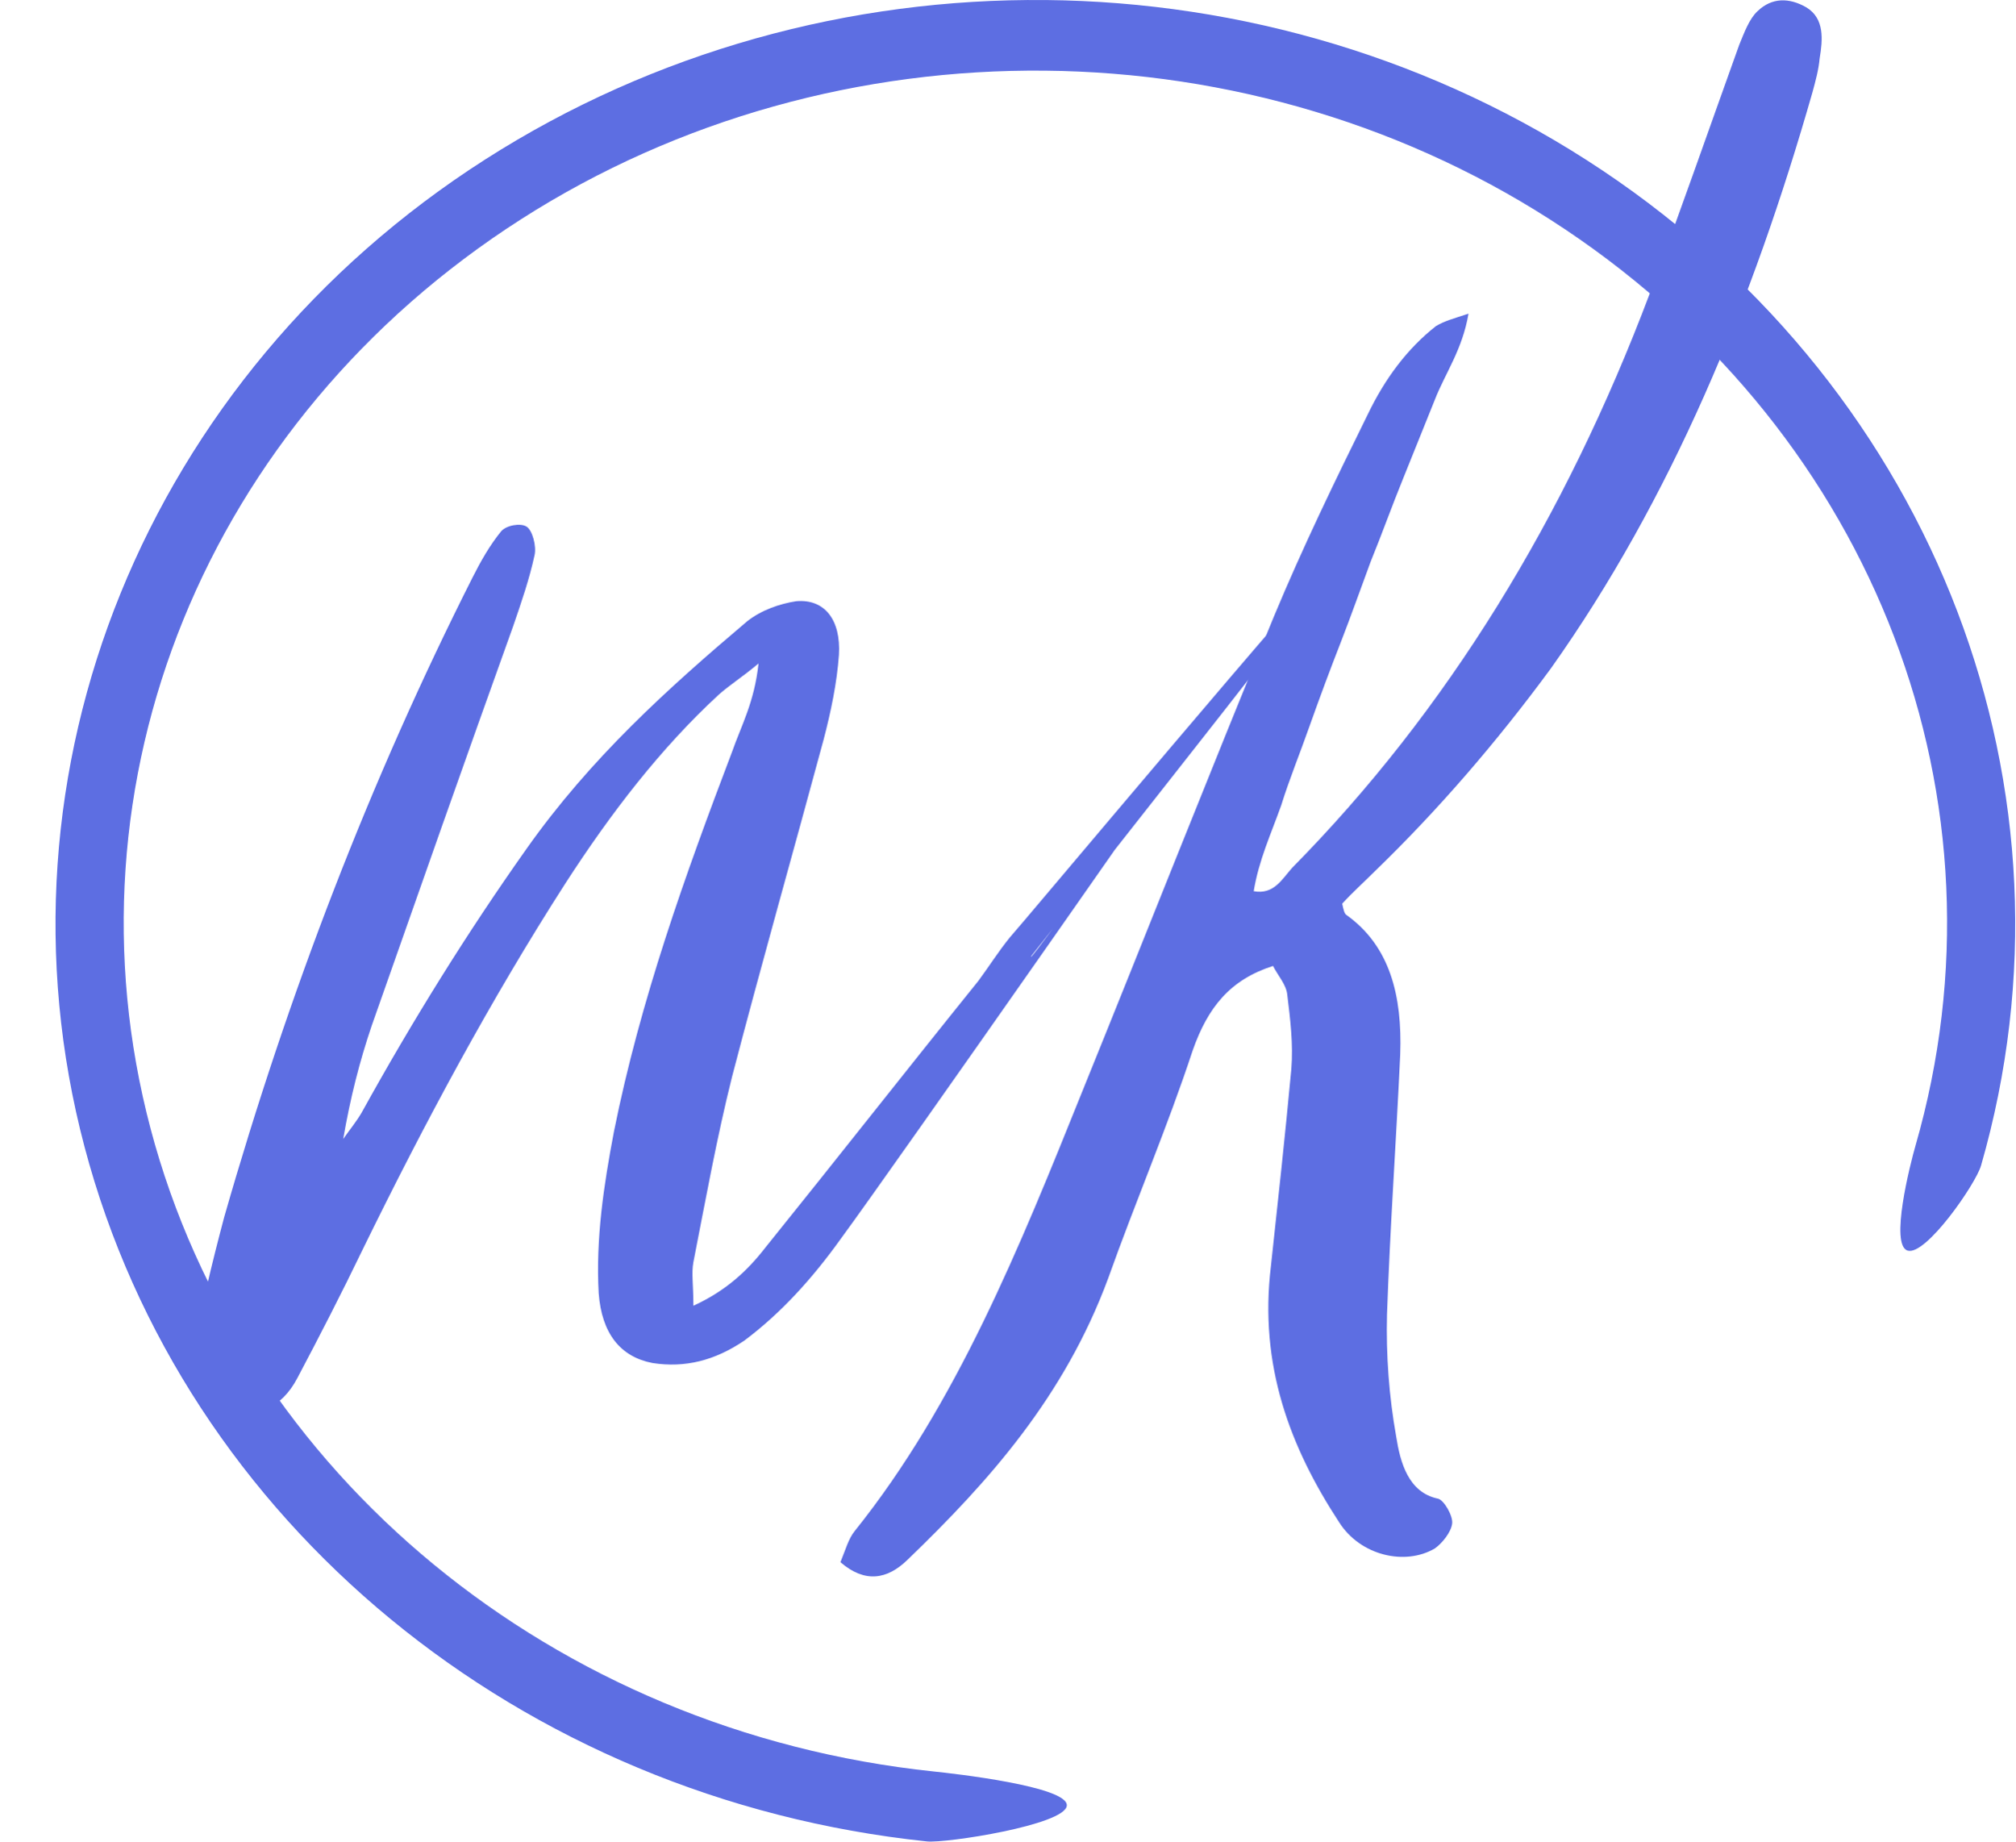
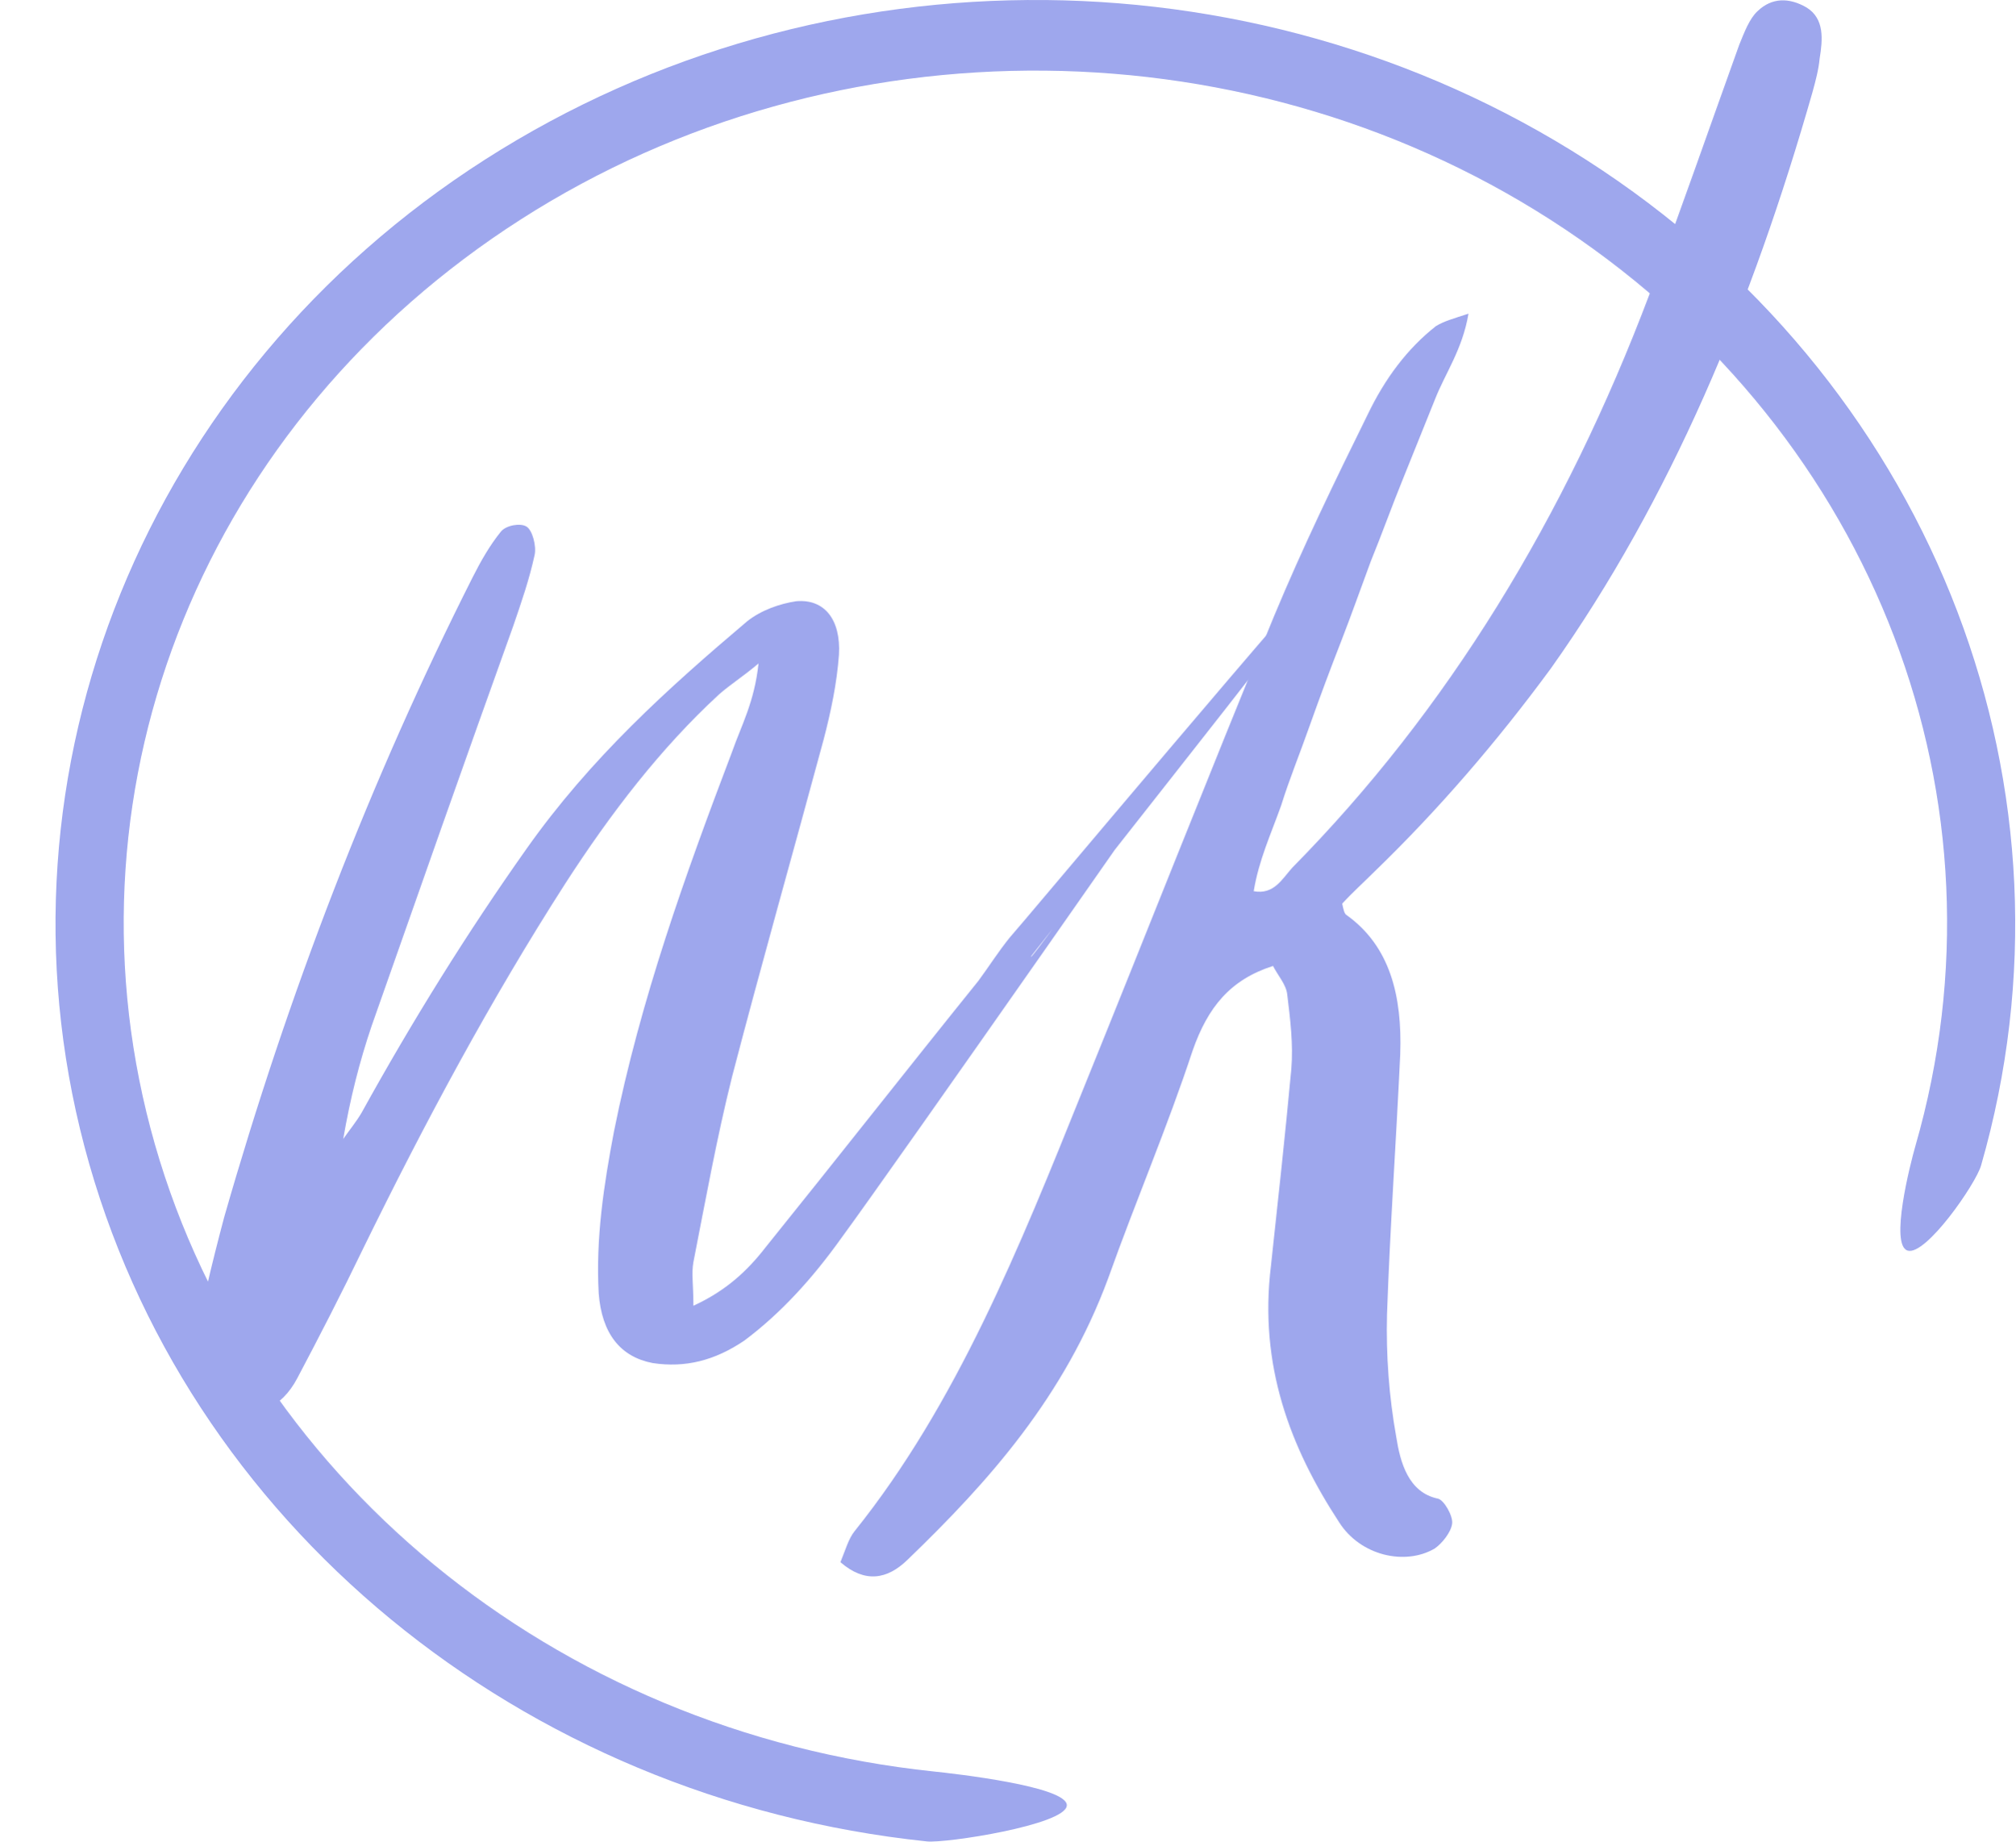
<svg xmlns="http://www.w3.org/2000/svg" id="svg8" version="1.1" viewBox="0 0 82.146 75.066" height="75.066mm" width="82.146mm">
  <defs id="defs2">
    <rect x="149.866" y="82.47" width="141.758" height="16.297" id="rect3243" />
    <rect x="-0.812" y="11.496" width="265.349" height="134.741" id="rect3237" />
    <rect x="71.106" y="26.586" width="73.372" height="43.111" id="rect3231" />
    <rect x="10.723" y="14.882" width="381.845" height="174.169" id="rect3219" />
    <filter id="filter1879" style="color-interpolation-filters:sRGB" />
    <filter id="filter2325" style="color-interpolation-filters:sRGB;">
      <feColorMatrix id="feColorMatrix2313" values="0" in="SourceGraphic" type="saturate" />
      <feColorMatrix id="feColorMatrix2315" result="result0" values="3 0 0 0 -0.3 0 3 0 0 -0.3 0 0 3 0 -0.3 0 0 0 1 0" />
      <feTurbulence id="feTurbulence2317" type="fractalNoise" numOctaves="2" baseFrequency="0.111" />
      <feColorMatrix id="feColorMatrix2319" values="0 0 0 0 0 0 0 0 0 0 0 0 0 0 0 0 0 0 255 -200" />
      <feGaussianBlur id="feGaussianBlur2321" stdDeviation="1" />
      <feComposite id="feComposite2323" operator="atop" in2="result0" />
    </filter>
    <filter id="filter2339" style="color-interpolation-filters:sRGB;">
      <feColorMatrix id="feColorMatrix2327" values="0" in="SourceGraphic" type="saturate" />
      <feColorMatrix id="feColorMatrix2329" result="result0" values="3 0 0 0 -0.3 0 3 0 0 -0.3 0 0 3 0 -0.3 0 0 0 1 0" />
      <feTurbulence id="feTurbulence2331" type="fractalNoise" numOctaves="2" baseFrequency="0.111" />
      <feColorMatrix id="feColorMatrix2333" values="0 0 0 0 0 0 0 0 0 0 0 0 0 0 0 0 0 0 255 -200" />
      <feGaussianBlur id="feGaussianBlur2335" stdDeviation="1" />
      <feComposite id="feComposite2337" operator="atop" in2="result0" />
    </filter>
  </defs>
  <g transform="translate(-73.75709,-116.08)" id="layer1">
-     <g style="stroke-width:1.107;fill:#5d6ee2;fill-opacity:1" transform="matrix(0.8168295,0,0,0.9987931,72.80396,113.5466)" id="layer1-6">
-       <g aria-label="NK" id="text3217" style="font-style:normal;font-weight:normal;font-size:50.8px;line-height:1.25;font-family:sans-serif;letter-spacing:0.04px;word-spacing:0px;white-space:pre;shape-inside:url(#rect3219);mix-blend-mode:normal;fill:#5d6ee2;fill-opacity:1;stroke:none;stroke-width:1.107">
-         <path d="m 35.767,55.826 c 1.626,-0.61 2.692,-1.422 3.607,-2.388 3.556,-3.607 7.061,-7.264 10.617,-10.871 0.508,-0.559 1.016,-1.219 1.575,-1.778 0.254,-0.203 15.709,-15.291 16.319,-15.545 -0.102,0.66 -3.947,4.531 -15.252,16.307 -0.508,0.813 11.672,-13.157 11.063,-12.446 -2.591,3.099 -17.87,20.981 -20.562,23.978 -1.422,1.626 -2.997,3.048 -4.826,4.166 -1.473,0.813 -2.946,1.118 -4.572,0.914 -1.626,-0.254 -2.54,-1.219 -2.692,-2.845 -0.152,-2.235 0.254,-4.42 0.762,-6.604 1.321,-5.385 3.556,-10.465 5.893,-15.494 0.457,-1.067 1.118,-2.032 1.321,-3.607 -0.813,0.559 -1.422,0.864 -1.981,1.27 -2.896,2.184 -5.385,4.826 -7.671,7.722 -3.708,4.724 -7.01,9.754 -10.109,14.935 -1.016,1.727 -2.134,3.505 -3.251,5.232 -0.813,1.27 -2.083,1.626 -3.505,1.422 -1.422,-0.203 -2.032,-0.864 -1.727,-2.286 0.406,-1.93 0.965,-3.81 1.575,-5.69 3.2,-9.144 7.315,-17.882 12.395,-26.111 0.406,-0.66 0.864,-1.321 1.422,-1.88 0.254,-0.254 0.965,-0.356 1.27,-0.203 0.305,0.152 0.508,0.813 0.406,1.168 -0.254,0.965 -0.66,1.93 -1.067,2.896 -2.388,5.436 -4.724,10.871 -7.061,16.307 -0.61,1.473 -1.067,2.946 -1.422,4.623 0.305,-0.356 0.66,-0.711 0.914,-1.067 2.54,-3.759 5.283,-7.366 8.23,-10.77 3.2,-3.708 7.061,-6.553 11.024,-9.296 0.711,-0.457 1.626,-0.711 2.438,-0.813 1.422,-0.102 2.235,0.762 2.134,2.184 -0.102,1.168 -0.406,2.337 -0.762,3.454 -1.524,4.623 -3.099,9.144 -4.572,13.767 -0.762,2.489 -1.321,5.029 -1.93,7.569 -0.102,0.457 0,0.914 0,1.778 z" style="font-style:normal;font-variant:normal;font-weight:normal;font-stretch:normal;font-size:50.8px;font-family:'Wild Youth';-inkscape-font-specification:'Wild Youth, Normal';font-variant-ligatures:normal;font-variant-caps:normal;font-variant-numeric:normal;font-variant-east-asian:normal;stroke-width:1.107;fill:#5d6ee2;fill-opacity:1" id="path3394" />
-         <path d="m 64.698,41.957 c -2.134,0.559 -3.251,1.676 -4.013,3.454 -1.27,3.15 -2.845,6.147 -4.216,9.296 -2.184,4.826 -5.944,8.28 -10.008,11.481 -1.016,0.813 -2.134,0.965 -3.353,0.102 0.254,-0.508 0.406,-0.965 0.711,-1.27 5.08,-5.182 8.23,-11.582 11.379,-17.983 3.2,-6.452 6.299,-12.903 9.55,-19.355 1.422,-2.794 3.048,-5.537 4.674,-8.23 0.864,-1.473 1.981,-2.692 3.404,-3.607 0.406,-0.203 0.864,-0.305 1.626,-0.508 -0.305,1.473 -1.168,2.438 -1.676,3.505 l -1.575,3.2 c -0.559,1.118 -1.067,2.286 -1.626,3.404 -0.508,1.118 -0.965,2.184 -1.473,3.251 -0.559,1.168 -1.067,2.286 -1.575,3.454 -0.457,1.067 -1.016,2.184 -1.422,3.251 -0.508,1.168 -1.118,2.235 -1.372,3.505 1.016,0.152 1.422,-0.508 1.93,-0.965 7.722,-6.401 13.614,-14.275 17.831,-23.419 1.524,-3.353 2.997,-6.807 4.47,-10.16 0.254,-0.508 0.508,-1.067 0.914,-1.372 0.711,-0.559 1.575,-0.559 2.438,-0.152 0.914,0.457 0.813,1.321 0.66,2.083 -0.051,0.457 -0.203,0.914 -0.356,1.372 -2.997,8.585 -7.061,16.612 -13.056,23.52 -2.692,2.997 -5.639,5.791 -8.788,8.28 -0.559,0.457 -1.118,0.864 -1.626,1.321 0.051,0.203 0.102,0.406 0.203,0.457 2.184,1.27 2.794,3.302 2.692,5.69 -0.203,3.556 -0.508,7.061 -0.66,10.617 -0.051,1.676 0.102,3.353 0.457,4.978 0.203,1.067 0.61,2.286 2.083,2.54 0.305,0.051 0.762,0.711 0.711,1.016 -0.051,0.356 -0.508,0.813 -0.864,1.016 -1.473,0.711 -3.708,0.305 -4.775,-1.067 -2.438,-3.048 -4.013,-6.401 -3.404,-10.465 0.356,-2.692 0.711,-5.334 1.016,-8.026 0.102,-1.016 -0.051,-2.032 -0.203,-3.048 -0.051,-0.406 -0.457,-0.762 -0.711,-1.168 z" style="font-style:normal;font-variant:normal;font-weight:normal;font-stretch:normal;font-size:50.8px;font-family:'Wild Youth';-inkscape-font-specification:'Wild Youth, Normal';font-variant-ligatures:normal;font-variant-caps:normal;font-variant-numeric:normal;font-variant-east-asian:normal;stroke-width:1.107;fill:#5d6ee2;fill-opacity:1" id="path3396" />
+     <g style="stroke-width:1.107;fill:#9ea7ed;fill-opacity:1" transform="matrix(0.8168295,0,0,0.9987931,72.80396,113.5466)" id="layer1-6">
+       <g aria-label="NK" id="text3217" style="font-style:normal;font-weight:normal;font-size:50.8px;line-height:1.25;font-family:sans-serif;letter-spacing:0.04px;word-spacing:0px;white-space:pre;shape-inside:url(#rect3219);mix-blend-mode:normal;fill:#9ea7ed;fill-opacity:1;stroke:none;stroke-width:1.107">
+         <path d="m 35.767,55.826 c 1.626,-0.61 2.692,-1.422 3.607,-2.388 3.556,-3.607 7.061,-7.264 10.617,-10.871 0.508,-0.559 1.016,-1.219 1.575,-1.778 0.254,-0.203 15.709,-15.291 16.319,-15.545 -0.102,0.66 -3.947,4.531 -15.252,16.307 -0.508,0.813 11.672,-13.157 11.063,-12.446 -2.591,3.099 -17.87,20.981 -20.562,23.978 -1.422,1.626 -2.997,3.048 -4.826,4.166 -1.473,0.813 -2.946,1.118 -4.572,0.914 -1.626,-0.254 -2.54,-1.219 -2.692,-2.845 -0.152,-2.235 0.254,-4.42 0.762,-6.604 1.321,-5.385 3.556,-10.465 5.893,-15.494 0.457,-1.067 1.118,-2.032 1.321,-3.607 -0.813,0.559 -1.422,0.864 -1.981,1.27 -2.896,2.184 -5.385,4.826 -7.671,7.722 -3.708,4.724 -7.01,9.754 -10.109,14.935 -1.016,1.727 -2.134,3.505 -3.251,5.232 -0.813,1.27 -2.083,1.626 -3.505,1.422 -1.422,-0.203 -2.032,-0.864 -1.727,-2.286 0.406,-1.93 0.965,-3.81 1.575,-5.69 3.2,-9.144 7.315,-17.882 12.395,-26.111 0.406,-0.66 0.864,-1.321 1.422,-1.88 0.254,-0.254 0.965,-0.356 1.27,-0.203 0.305,0.152 0.508,0.813 0.406,1.168 -0.254,0.965 -0.66,1.93 -1.067,2.896 -2.388,5.436 -4.724,10.871 -7.061,16.307 -0.61,1.473 -1.067,2.946 -1.422,4.623 0.305,-0.356 0.66,-0.711 0.914,-1.067 2.54,-3.759 5.283,-7.366 8.23,-10.77 3.2,-3.708 7.061,-6.553 11.024,-9.296 0.711,-0.457 1.626,-0.711 2.438,-0.813 1.422,-0.102 2.235,0.762 2.134,2.184 -0.102,1.168 -0.406,2.337 -0.762,3.454 -1.524,4.623 -3.099,9.144 -4.572,13.767 -0.762,2.489 -1.321,5.029 -1.93,7.569 -0.102,0.457 0,0.914 0,1.778 z" style="font-style:normal;font-variant:normal;font-weight:normal;font-stretch:normal;font-size:50.8px;font-family:'Wild Youth';-inkscape-font-specification:'Wild Youth, Normal';font-variant-ligatures:normal;font-variant-caps:normal;font-variant-numeric:normal;font-variant-east-asian:normal;stroke-width:1.107;fill:#9ea7ed;fill-opacity:1" id="path3394" />
+         <path d="m 64.698,41.957 c -2.134,0.559 -3.251,1.676 -4.013,3.454 -1.27,3.15 -2.845,6.147 -4.216,9.296 -2.184,4.826 -5.944,8.28 -10.008,11.481 -1.016,0.813 -2.134,0.965 -3.353,0.102 0.254,-0.508 0.406,-0.965 0.711,-1.27 5.08,-5.182 8.23,-11.582 11.379,-17.983 3.2,-6.452 6.299,-12.903 9.55,-19.355 1.422,-2.794 3.048,-5.537 4.674,-8.23 0.864,-1.473 1.981,-2.692 3.404,-3.607 0.406,-0.203 0.864,-0.305 1.626,-0.508 -0.305,1.473 -1.168,2.438 -1.676,3.505 l -1.575,3.2 c -0.559,1.118 -1.067,2.286 -1.626,3.404 -0.508,1.118 -0.965,2.184 -1.473,3.251 -0.559,1.168 -1.067,2.286 -1.575,3.454 -0.457,1.067 -1.016,2.184 -1.422,3.251 -0.508,1.168 -1.118,2.235 -1.372,3.505 1.016,0.152 1.422,-0.508 1.93,-0.965 7.722,-6.401 13.614,-14.275 17.831,-23.419 1.524,-3.353 2.997,-6.807 4.47,-10.16 0.254,-0.508 0.508,-1.067 0.914,-1.372 0.711,-0.559 1.575,-0.559 2.438,-0.152 0.914,0.457 0.813,1.321 0.66,2.083 -0.051,0.457 -0.203,0.914 -0.356,1.372 -2.997,8.585 -7.061,16.612 -13.056,23.52 -2.692,2.997 -5.639,5.791 -8.788,8.28 -0.559,0.457 -1.118,0.864 -1.626,1.321 0.051,0.203 0.102,0.406 0.203,0.457 2.184,1.27 2.794,3.302 2.692,5.69 -0.203,3.556 -0.508,7.061 -0.66,10.617 -0.051,1.676 0.102,3.353 0.457,4.978 0.203,1.067 0.61,2.286 2.083,2.54 0.305,0.051 0.762,0.711 0.711,1.016 -0.051,0.356 -0.508,0.813 -0.864,1.016 -1.473,0.711 -3.708,0.305 -4.775,-1.067 -2.438,-3.048 -4.013,-6.401 -3.404,-10.465 0.356,-2.692 0.711,-5.334 1.016,-8.026 0.102,-1.016 -0.051,-2.032 -0.203,-3.048 -0.051,-0.406 -0.457,-0.762 -0.711,-1.168 z" style="font-style:normal;font-variant:normal;font-weight:normal;font-stretch:normal;font-size:50.8px;font-family:'Wild Youth';-inkscape-font-specification:'Wild Youth, Normal';font-variant-ligatures:normal;font-variant-caps:normal;font-variant-numeric:normal;font-variant-east-asian:normal;stroke-width:1.107;fill:#9ea7ed;fill-opacity:1" id="path3396" />
      </g>
-       <g style="font-style:normal;font-weight:normal;font-size:10.583px;line-height:1.25;font-family:sans-serif;letter-spacing:0px;word-spacing:0px;white-space:pre;shape-inside:url(#rect3231);fill:#5d6ee2;fill-opacity:1;stroke:none;stroke-width:1.107" id="text3229" />
-       <g style="font-style:normal;font-weight:normal;font-size:10.583px;line-height:1.25;font-family:sans-serif;letter-spacing:0px;word-spacing:0px;white-space:pre;shape-inside:url(#rect3237);fill:#5d6ee2;fill-opacity:1;stroke:none;stroke-width:1.107" id="text3235" />
-       <g style="font-style:normal;font-weight:normal;font-size:10.583px;line-height:1.25;font-family:sans-serif;letter-spacing:0px;word-spacing:0px;white-space:pre;shape-inside:url(#rect3243);fill:#5d6ee2;fill-opacity:1;stroke:none;stroke-width:1.107" id="text3241" />
+       <g style="font-style:normal;font-weight:normal;font-size:10.583px;line-height:1.25;font-family:sans-serif;letter-spacing:0px;word-spacing:0px;white-space:pre;shape-inside:url(#rect3231);fill:#9ea7ed;fill-opacity:1;stroke:none;stroke-width:1.107" id="text3229" />
+       <g style="font-style:normal;font-weight:normal;font-size:10.583px;line-height:1.25;font-family:sans-serif;letter-spacing:0px;word-spacing:0px;white-space:pre;shape-inside:url(#rect3237);fill:#9ea7ed;fill-opacity:1;stroke:none;stroke-width:1.107" id="text3235" />
+       <g style="font-style:normal;font-weight:normal;font-size:10.583px;line-height:1.25;font-family:sans-serif;letter-spacing:0px;word-spacing:0px;white-space:pre;shape-inside:url(#rect3243);fill:#9ea7ed;fill-opacity:1;stroke:none;stroke-width:1.107" id="text3241" />
    </g>
    <ellipse ry="41.586" rx="40.302" cy="159.82" cx="122.428" id="path912" style="fill:none;fill-rule:evenodd;stroke-width:2.865;stroke-linecap:round" />
-     <path id="path1494" d="m 116.381,116.082 c -7.959,-0.079 -15.943,2.084 -22.847,6.498 -13.808,8.828 -20.382,24.918 -16.332,40.244 4.049,15.326 17.783,26.578 34.34,28.314 0.766,0.081 5.624,-0.668 5.702,-1.456 0.078,-0.788 -4.653,-1.314 -5.419,-1.394 -15.505,-1.626 -28.213,-12.133 -31.934,-26.217 -3.721,-14.084 2.252,-28.835 15.113,-37.059 12.861,-8.223 29.885,-8.055 42.557,0.418 12.672,8.473 18.315,23.336 14.279,37.346 -0.219,0.759 -1.058,4.056 -0.32,4.28 0.737,0.224 2.772,-2.708 2.991,-3.466 4.39,-15.241 -1.821,-31.462 -15.43,-40.562 -6.805,-4.55 -14.74,-6.869 -22.699,-6.947 z" style="color:#000000;font-style:normal;font-variant:normal;font-weight:normal;font-stretch:normal;font-size:medium;line-height:normal;font-family:sans-serif;font-variant-ligatures:normal;font-variant-position:normal;font-variant-caps:normal;font-variant-numeric:normal;font-variant-alternates:normal;font-variant-east-asian:normal;font-feature-settings:normal;font-variation-settings:normal;text-indent:0;text-align:start;text-decoration:none;text-decoration-line:none;text-decoration-style:solid;text-decoration-color:#000000;letter-spacing:normal;word-spacing:normal;text-transform:none;writing-mode:lr-tb;direction:ltr;text-orientation:mixed;dominant-baseline:auto;baseline-shift:baseline;text-anchor:start;white-space:normal;shape-padding:0;shape-margin:0;inline-size:0;clip-rule:nonzero;display:inline;overflow:visible;visibility:visible;opacity:1;isolation:auto;mix-blend-mode:normal;color-interpolation:sRGB;color-interpolation-filters:linearRGB;solid-color:#000000;solid-opacity:1;vector-effect:none;fill:#5d6ee2;fill-opacity:1;fill-rule:evenodd;stroke:none;stroke-width:2.865;stroke-linecap:round;stroke-linejoin:miter;stroke-miterlimit:4;stroke-dasharray:none;stroke-dashoffset:0;stroke-opacity:1;color-rendering:auto;image-rendering:auto;shape-rendering:auto;text-rendering:auto;enable-background:accumulate;stop-color:#000000;stop-opacity:1" />
+     <path id="path1494" d="m 116.381,116.082 c -7.959,-0.079 -15.943,2.084 -22.847,6.498 -13.808,8.828 -20.382,24.918 -16.332,40.244 4.049,15.326 17.783,26.578 34.34,28.314 0.766,0.081 5.624,-0.668 5.702,-1.456 0.078,-0.788 -4.653,-1.314 -5.419,-1.394 -15.505,-1.626 -28.213,-12.133 -31.934,-26.217 -3.721,-14.084 2.252,-28.835 15.113,-37.059 12.861,-8.223 29.885,-8.055 42.557,0.418 12.672,8.473 18.315,23.336 14.279,37.346 -0.219,0.759 -1.058,4.056 -0.32,4.28 0.737,0.224 2.772,-2.708 2.991,-3.466 4.39,-15.241 -1.821,-31.462 -15.43,-40.562 -6.805,-4.55 -14.74,-6.869 -22.699,-6.947 z" style="color:#000000;font-style:normal;font-variant:normal;font-weight:normal;font-stretch:normal;font-size:medium;line-height:normal;font-family:sans-serif;font-variant-ligatures:normal;font-variant-position:normal;font-variant-caps:normal;font-variant-numeric:normal;font-variant-alternates:normal;font-variant-east-asian:normal;font-feature-settings:normal;font-variation-settings:normal;text-indent:0;text-align:start;text-decoration:none;text-decoration-line:none;text-decoration-style:solid;text-decoration-color:#000000;letter-spacing:normal;word-spacing:normal;text-transform:none;writing-mode:lr-tb;direction:ltr;text-orientation:mixed;dominant-baseline:auto;baseline-shift:baseline;text-anchor:start;white-space:normal;shape-padding:0;shape-margin:0;inline-size:0;clip-rule:nonzero;display:inline;overflow:visible;visibility:visible;opacity:1;isolation:auto;mix-blend-mode:normal;color-interpolation:sRGB;color-interpolation-filters:linearRGB;solid-color:#000000;solid-opacity:1;vector-effect:none;fill:#9ea7ed;fill-opacity:1;fill-rule:evenodd;stroke:none;stroke-width:2.865;stroke-linecap:round;stroke-linejoin:miter;stroke-miterlimit:4;stroke-dasharray:none;stroke-dashoffset:0;stroke-opacity:1;color-rendering:auto;image-rendering:auto;shape-rendering:auto;text-rendering:auto;enable-background:accumulate;stop-color:#000000;stop-opacity:1" />
  </g>
</svg>
